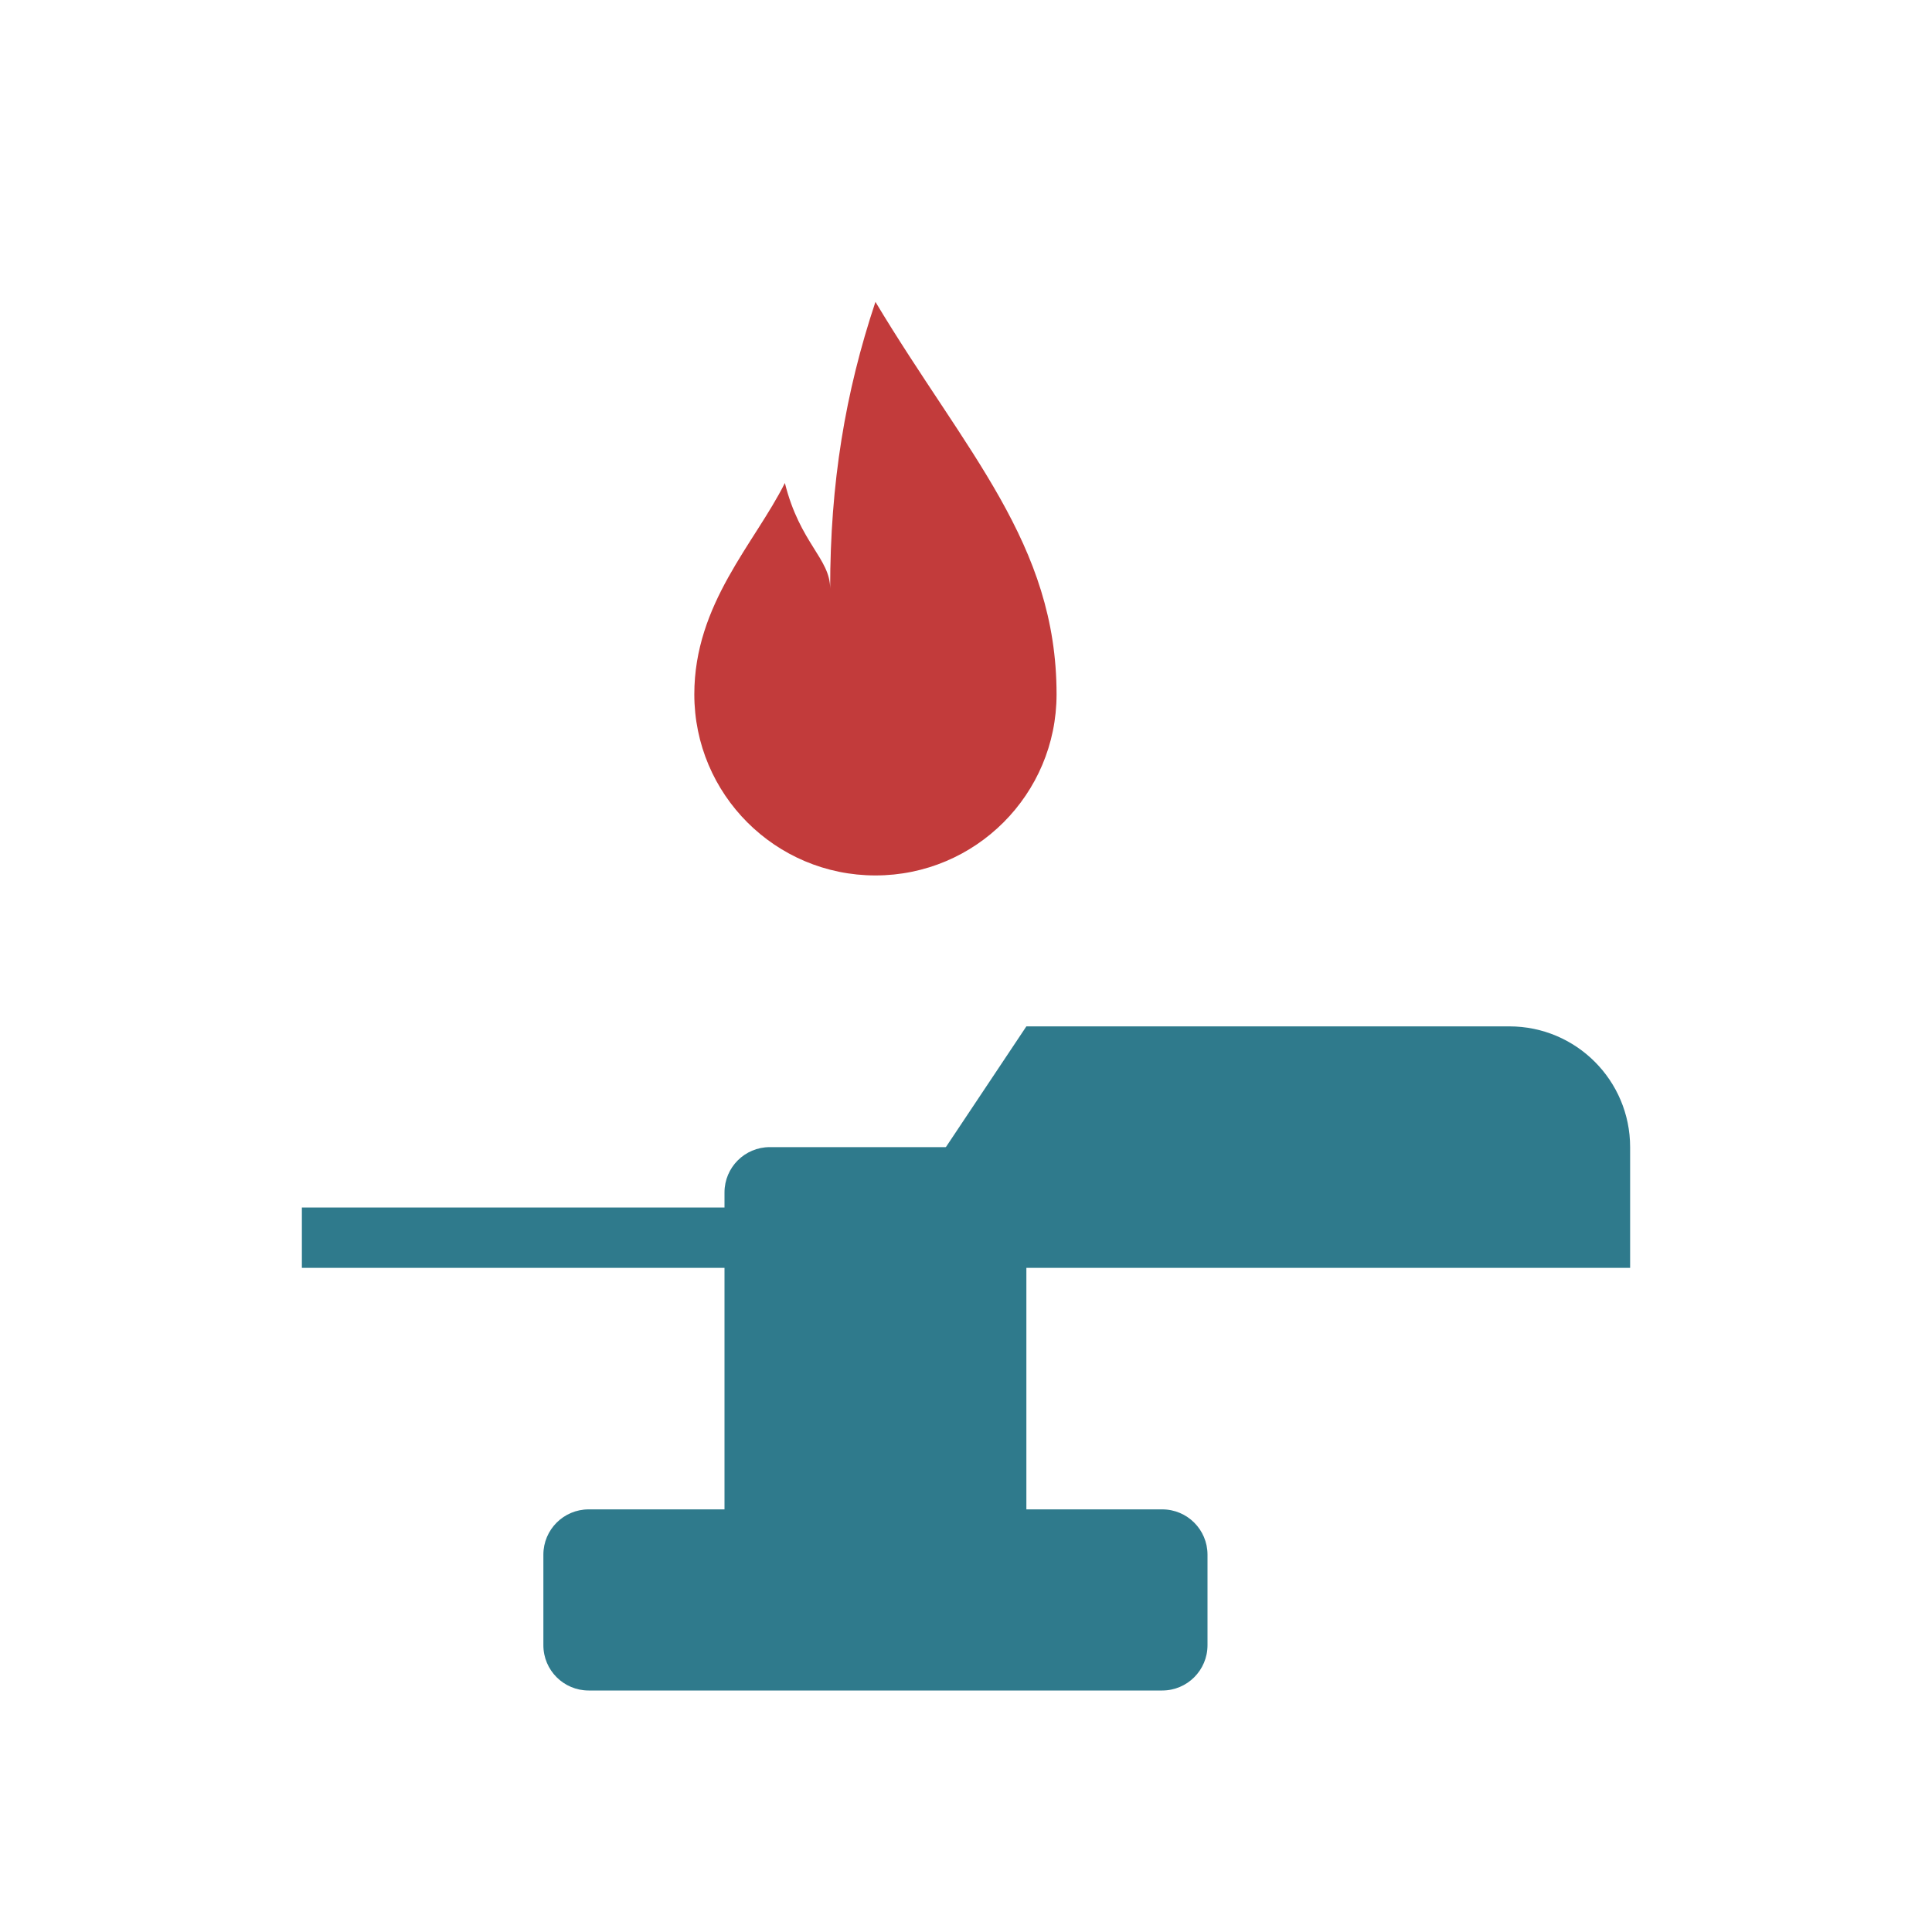
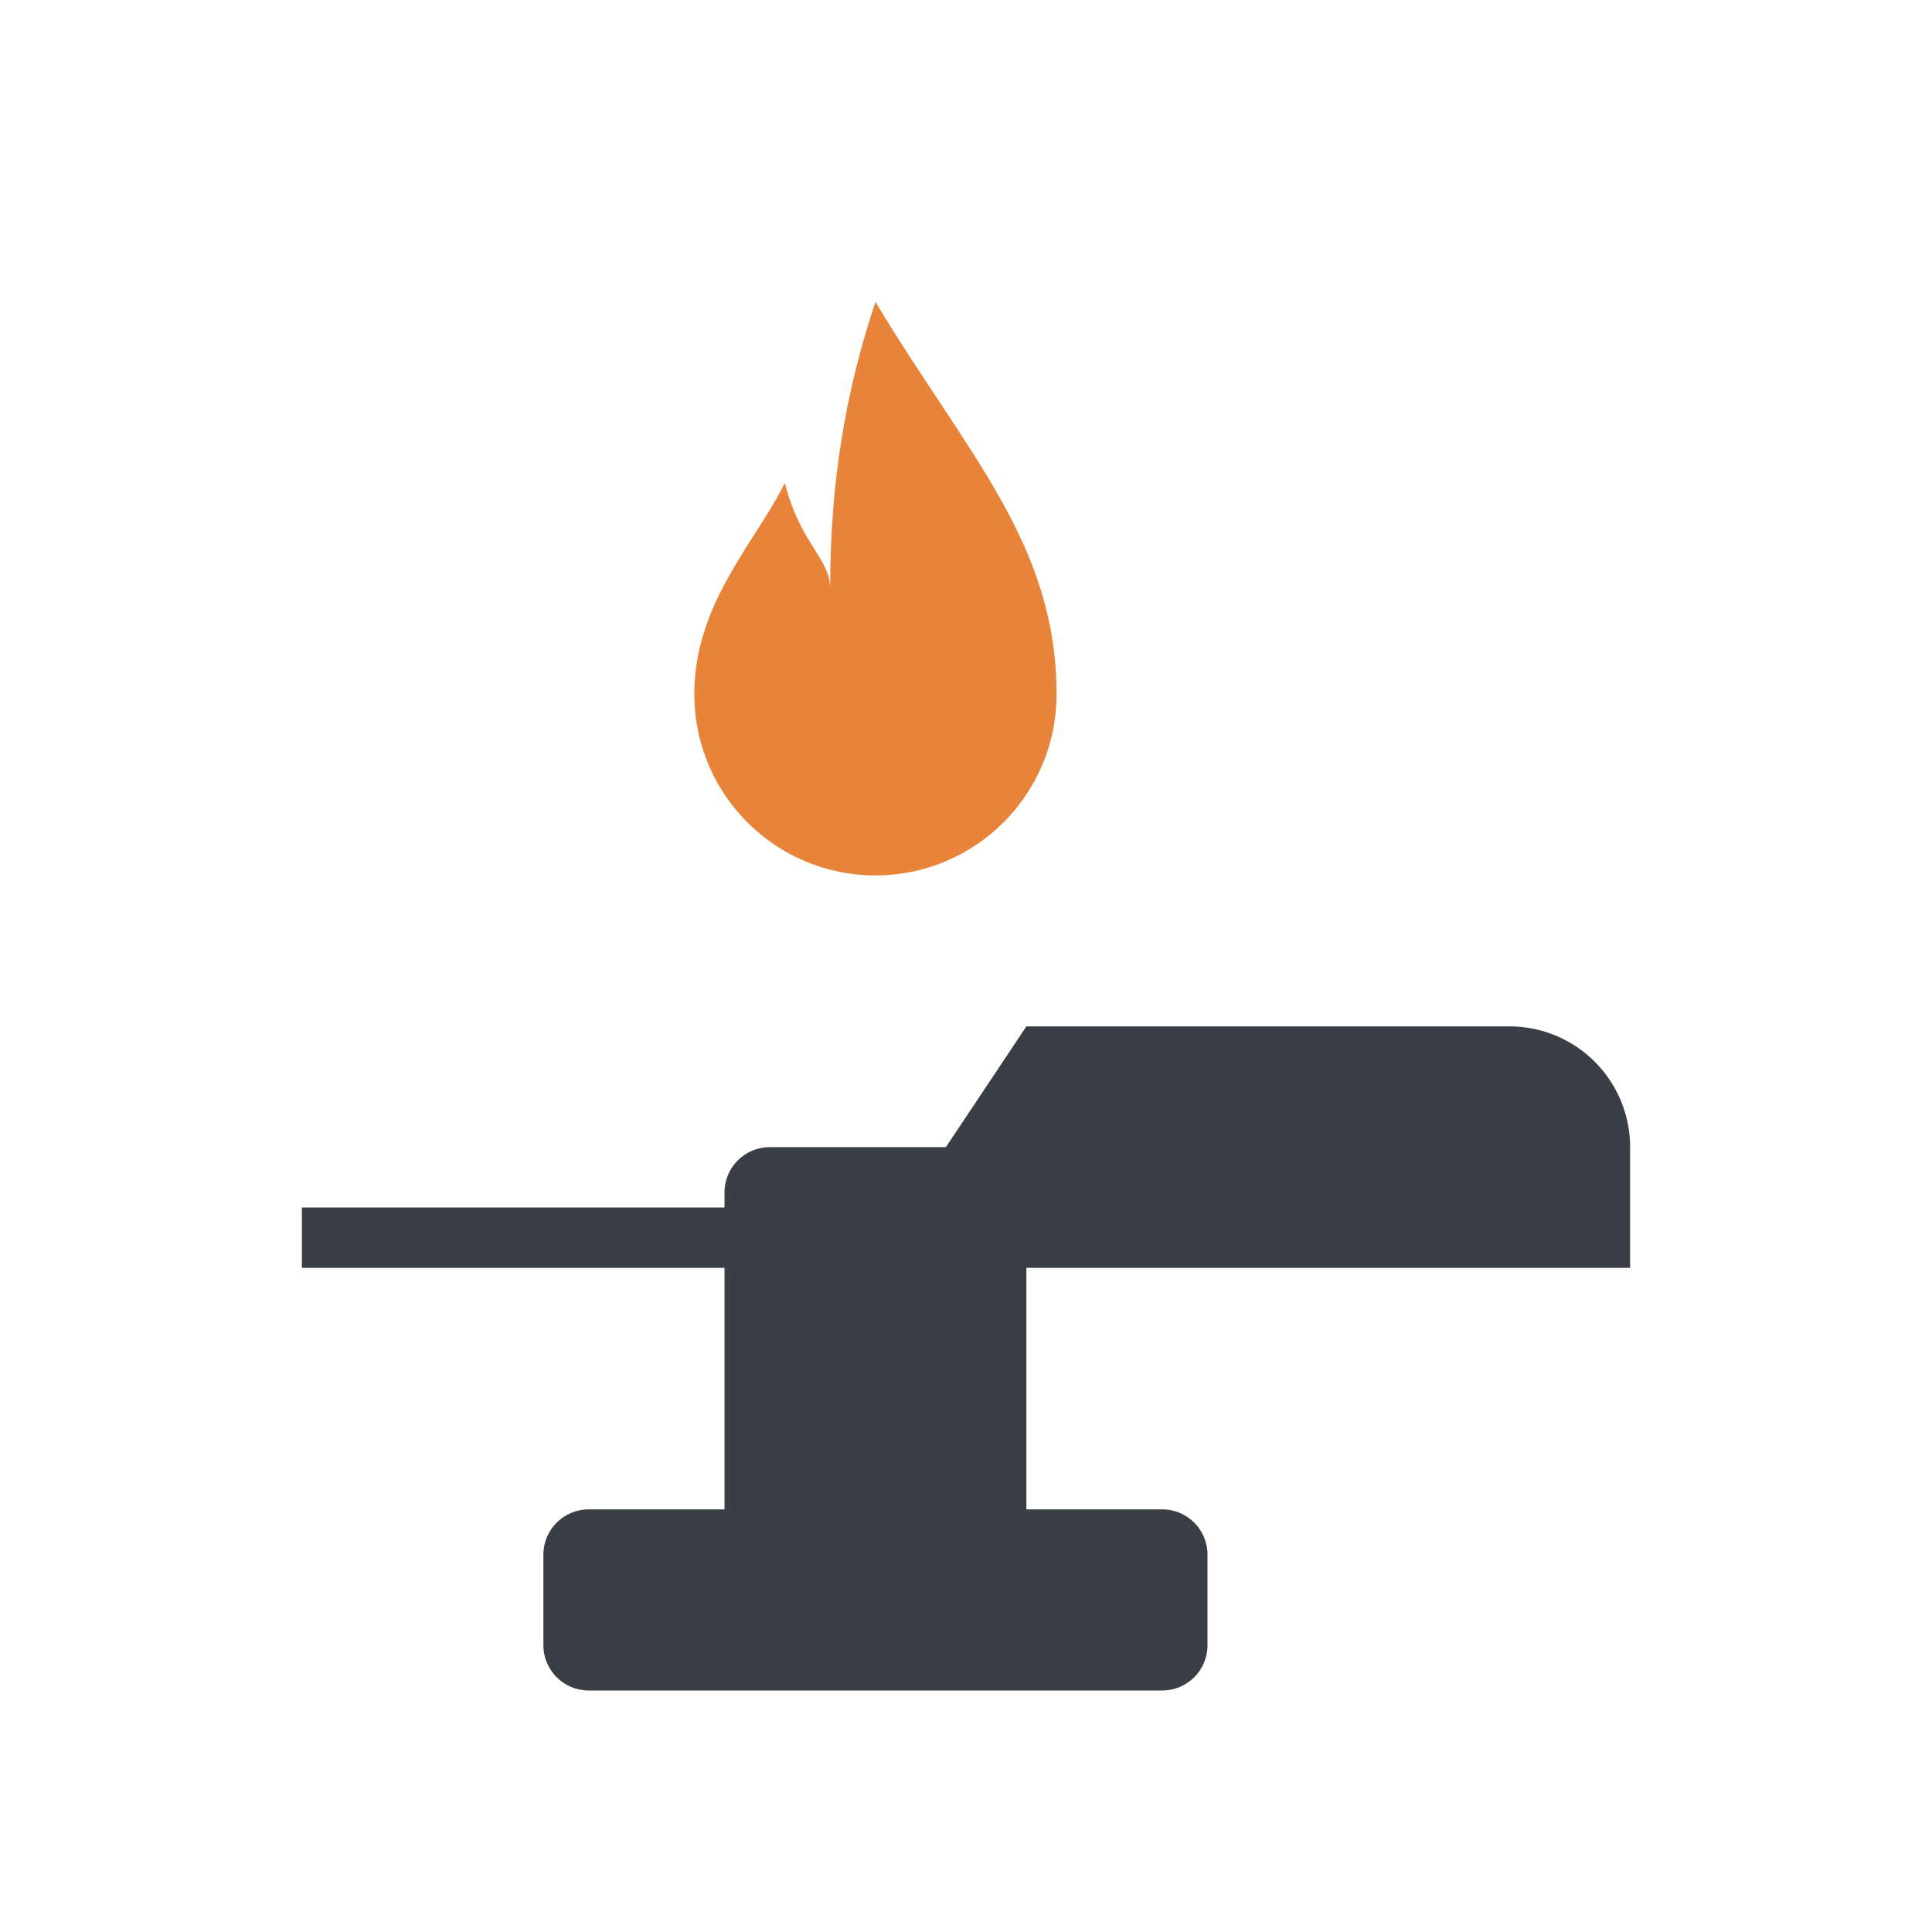
<svg xmlns="http://www.w3.org/2000/svg" viewBox="0 0 64 64" fill="none">
  <style>
-     .anvil { fill: #2f7a8c; }
-     .spark { fill: #c23b3b; }
+     .anvil { fill: #3a3f47; }
+     .spark { fill: #e8833a; }
    @media (prefers-color-scheme: dark) {
-       .anvil { fill: #5cd6d6; }
-       .spark { fill: #e0645a; }
+       .anvil { fill: #c7ced6; }
    }
  </style>
  <path class="anvil" d="M10 40 h20 l4 -6 h16 a4 4 0 0 1 4 4 v4 h-44 z" />
  <rect class="anvil" x="24" y="38" width="10" height="14" rx="1.5" />
  <rect class="anvil" x="18" y="50" width="22" height="6" rx="1.5" />
  <path class="spark" d="M29 10 c3 5 6 8 6 13 a6 6 0 0 1 -12 0 c0 -3 2 -5 3 -7 c0.5 2 1.5 2.5 1.5 3.5 c0 -3.5 0.5 -6.5 1.5 -9.5 z" />
</svg>
